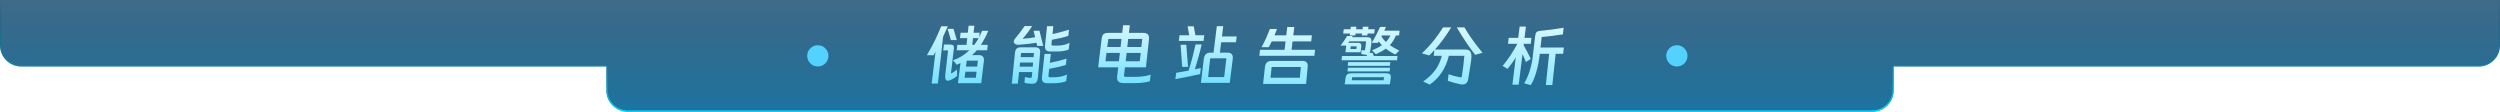
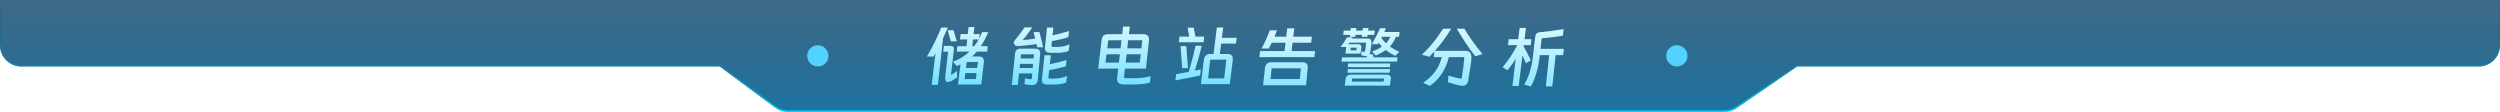
<svg xmlns="http://www.w3.org/2000/svg" version="1.1" width="1880px" height="84px" viewBox="0 0 1880.0 84.0">
  <defs>
    <clipPath id="i0">
      <path d="M1920,0 L1920,1080 L0,1080 L0,0 L1920,0 Z" />
    </clipPath>
    <clipPath id="i1">
-       <path d="M1880,0 L1880,34 C1880,42.837 1872.837,50 1864,50 L1424,50 L1424,68 C1424,76.837 1416.837,84 1408,84 L472,84 C463.163,84 456,76.837 456,68 L456,50 L16,50 C7.163,50 2.23984481e-14,42.837 0,34 L0,0 L1880,0 Z" />
+       <path d="M1880,0 L1880,34 C1880,42.837 1872.837,50 1864,50 L1351.381,50 L1306.098,81.178 C1303.429,83.016 1300.265,84 1297.024,84 L592.295,84 C588.857,84 585.51,82.892 582.75,80.841 L541.262,50 L16,50 C7.163,50 2.23984481e-14,42.837 0,34 L0,0 L1880,0 Z" />
    </clipPath>
    <linearGradient id="i2" x1="940px" y1="0px" x2="940px" y2="94.466px" gradientUnits="userSpaceOnUse">
      <stop stop-color="rgba(0, 57, 97, 0.75)" offset="0%" />
      <stop stop-color="#1977A6" offset="100%" />
    </linearGradient>
    <linearGradient id="i3" x1="940px" y1="0px" x2="940px" y2="84px" gradientUnits="userSpaceOnUse">
      <stop stop-color="rgba(4, 51, 71, 0)" offset="0%" />
      <stop stop-color="#05D8FF" offset="100%" />
    </linearGradient>
    <clipPath id="i4">
      <path d="M8,0 C12.418,0 16,3.582 16,8 C16,12.418 12.418,16 8,16 C3.582,16 0,12.418 0,8 C0,3.582 3.582,0 8,0 Z" />
    </clipPath>
    <clipPath id="i5">
      <path d="M81.507,16.589 C83.987,16.589 85.228,17.701 85.228,19.926 C85.228,20.331 85.211,20.634 85.177,20.837 L83.495,39.549 C83.291,41.168 82.857,42.314 82.195,42.989 C81.532,43.663 80.487,44 79.06,44 C78.108,44 77.072,43.924 75.951,43.772 C74.829,43.621 73.98,43.427 73.402,43.191 L73.759,38.892 C75.594,39.364 76.953,39.6 77.837,39.6 C78.244,39.6 78.525,39.516 78.678,39.347 C78.831,39.179 78.941,38.808 79.009,38.234 L79.264,35.2 L69.324,35.2 L68.406,43.899 L63.87,43.899 L66.266,20.736 C66.435,19.252 66.852,18.19 67.514,17.549 C68.177,16.909 69.222,16.589 70.649,16.589 L81.507,16.589 Z M15.751,0.759 C14.459,3.827 13.27,6.49 12.183,8.749 L8.309,43.798 L3.619,43.798 L6.525,19.876 L5.046,22.556 L0,22.506 C2.073,19.1 4.129,15.324 6.168,11.177 C6.745,10.031 7.544,8.311 8.564,6.018 L10.806,0.759 L15.751,0.759 Z M93.231,21.545 L92.466,28.271 C97.122,27.361 101.318,26.316 105.056,25.136 L104.547,29.789 C103.018,30.328 101.081,30.867 98.736,31.407 C96.051,32.014 93.808,32.469 92.007,32.772 L91.447,37.779 C91.277,38.656 91.684,39.094 92.67,39.094 L96.085,39.094 C97.58,39.094 99.169,38.917 100.851,38.563 C102.533,38.209 104.054,37.695 105.413,37.021 L104.751,42.078 C103.629,42.55 102.236,42.921 100.571,43.191 C98.906,43.461 97.207,43.595 95.473,43.595 L90.631,43.595 C89.204,43.595 88.159,43.3 87.496,42.71 C86.833,42.12 86.502,41.252 86.502,40.106 C86.502,39.701 86.519,39.381 86.553,39.145 L88.49,21.545 L93.231,21.545 Z M35.732,0.354 L35.121,5.614 L39.708,5.614 L39.301,9.053 C40.048,7.637 40.796,6.002 41.543,4.147 L46.182,4.147 C44.517,8.159 42.665,11.683 40.626,14.717 L45.774,14.717 L45.366,18.814 L37.517,18.814 C36.463,20.129 35.291,21.343 33.999,22.455 L39.25,22.455 C40.405,22.455 41.306,22.767 41.951,23.391 C42.597,24.015 42.92,24.9 42.92,26.046 C42.92,26.417 42.903,26.703 42.869,26.906 L40.881,43.545 L23.397,43.545 L25.283,28.423 C24.093,28.996 23.159,29.418 22.479,29.687 L19.676,26.349 C24.501,24.63 28.596,22.118 31.96,18.814 L22.479,18.814 L22.887,14.717 L29.82,14.717 L30.38,9.66 L24.926,9.66 L25.385,5.614 L30.788,5.614 L31.4,0.354 L35.732,0.354 Z M152.615,0 L151.952,5.715 L162.657,5.715 C164.254,5.715 165.426,6.111 166.174,6.903 C166.921,7.696 167.21,8.851 167.04,10.368 L164.746,31.609 L148.945,31.609 L148.282,37.526 L148.231,37.931 C148.231,38.268 148.341,38.496 148.562,38.614 C148.783,38.732 149.166,38.791 149.709,38.791 L156.489,38.791 C161.008,38.791 164.95,38.251 168.315,37.172 L167.703,42.129 C164.237,43.039 160.516,43.494 156.54,43.494 L147.925,43.494 C146.26,43.494 145.028,43.157 144.23,42.483 C143.431,41.808 143.032,40.763 143.032,39.347 C143.032,39.302 143.033,39.247 143.037,39.182 L143.052,38.958 C143.069,38.745 143.096,38.47 143.134,38.133 L143.898,31.609 L128.81,31.609 L131.461,10.014 C131.665,8.429 132.14,7.316 132.888,6.676 C133.636,6.035 134.859,5.715 136.558,5.715 L146.906,5.715 L147.568,0 L152.615,0 Z M222.856,0.708 L221.888,8.446 L233,8.446 L232.439,12.795 L221.327,12.795 L220.359,20.584 L226.017,20.584 C229.007,20.584 230.349,22.118 230.044,25.186 L227.801,43.292 L206.086,43.292 L208.278,25.237 C208.482,23.686 208.991,22.523 209.807,21.747 C210.623,20.972 211.795,20.584 213.324,20.584 L215.567,20.584 L218.065,0.708 L222.856,0.708 Z M17.637,14.515 C19.642,14.515 20.542,15.425 20.338,17.246 L18.198,35.605 C18.198,35.638 18.189,35.672 18.172,35.706 C18.155,35.739 18.164,35.79 18.198,35.857 C18.198,36.195 18.401,36.262 18.809,36.06 C20.033,35.318 21.307,34.391 22.632,33.278 L22.785,38.083 C22.207,38.555 21.596,39.01 20.95,39.448 L19.931,40.055 L18.656,40.763 C17.501,41.404 16.549,41.724 15.802,41.724 C14.442,41.724 13.763,40.73 13.763,38.74 C13.763,38.1 13.797,37.594 13.865,37.223 L15.955,18.915 L12.285,18.915 L12.845,14.515 L17.637,14.515 Z M206.647,14.414 C205.933,17.651 205.185,20.634 204.404,23.366 C203.18,27.715 202.229,30.969 201.549,33.126 L205.984,32.166 L205.474,36.717 C200.649,37.83 194.447,39.094 186.869,40.51 L187.481,35.756 L192.119,34.947 C194.294,34.576 195.874,34.29 196.86,34.087 C197.879,30.817 198.865,27.361 199.816,23.72 C199.899,23.402 199.985,23.066 200.074,22.712 L200.258,21.981 C200.76,19.967 201.36,17.445 202.059,14.414 L206.647,14.414 Z M37.364,34.947 L28.953,34.947 L28.392,39.448 L36.854,39.448 L37.364,34.947 Z M225.252,24.883 L213.069,24.883 L211.489,38.943 L223.57,38.943 L225.252,24.883 Z M195.076,14.667 L196.401,31.306 L192.017,31.306 L190.794,14.667 L195.076,14.667 Z M79.876,28.018 L70.089,28.018 L69.732,31.154 L79.621,31.154 L79.876,28.018 Z M38.383,26.602 L29.972,26.602 L29.412,31.103 L37.822,31.103 L38.383,26.602 Z M160.821,20.786 L150.219,20.786 L149.505,27.057 L160.108,27.057 L160.821,20.786 Z M145.173,20.786 L135.08,20.786 L134.315,27.057 L144.408,27.057 L145.173,20.786 Z M80.538,20.837 L70.853,20.837 L70.496,23.972 L80.232,23.972 L80.538,20.837 Z M95.117,0.708 L94.505,6.625 C97.631,6.018 101.76,4.923 106.891,3.338 L106.382,7.94 C103.493,8.985 99.381,9.98 94.046,10.924 L93.74,13.908 C93.706,14.009 93.689,14.144 93.689,14.313 C93.689,14.953 94.131,15.274 95.015,15.274 L98.328,15.274 C101.556,15.274 104.547,14.599 107.299,13.251 L106.637,18.257 C104.428,19.235 101.454,19.724 97.716,19.724 L92.925,19.724 C91.497,19.724 90.453,19.429 89.79,18.839 C89.127,18.249 88.796,17.381 88.796,16.234 C88.796,15.864 88.813,15.56 88.847,15.324 L90.376,0.708 L95.117,0.708 Z M161.994,10.267 L151.391,10.267 L150.729,16.336 L161.28,16.336 L161.994,10.267 Z M146.345,10.267 L136.456,10.267 L135.641,16.336 L145.682,16.336 L146.345,10.267 Z M79.162,0.607 C78.006,2.428 76.749,4.248 75.39,6.069 C74.37,7.418 73.232,8.783 71.975,10.166 C75.509,9.93 78.652,9.542 81.405,9.002 L80.283,4.097 L84.667,4.097 L87.522,15.526 L82.985,15.526 L82.424,13.149 C78.89,13.756 74.421,14.262 69.018,14.667 C68.203,14.734 67.489,14.633 66.877,14.363 C66.266,14.093 65.841,13.723 65.603,13.251 C65.433,12.913 65.348,12.576 65.348,12.239 C65.348,11.497 65.722,10.705 66.469,9.862 C68.305,7.805 70.649,4.72 73.504,0.607 L79.162,0.607 Z M38.944,9.66 L34.713,9.66 L34.152,14.717 L35.63,14.717 C36.82,13.2 37.924,11.514 38.944,9.66 Z M200.683,0.809 L201.957,7.536 L208.584,7.536 L208.074,11.784 L189.469,11.784 L189.978,7.536 L197.319,7.536 L196.095,0.809 L200.683,0.809 Z M20.033,2.731 L22.53,11.126 L18.045,11.126 L15.649,2.731 L20.033,2.731 Z" />
    </clipPath>
    <linearGradient id="i6" x1="116.5px" y1="0px" x2="116.5px" y2="44px" gradientUnits="userSpaceOnUse">
      <stop stop-color="#D6F7FF" offset="0%" />
      <stop stop-color="#74E1FF" offset="100%" />
    </linearGradient>
    <clipPath id="i7">
      <path d="M32.365,25.506 C35.351,25.506 36.691,27.03 36.386,30.079 L35.164,42.831 L2.85,42.831 L4.224,30.129 C4.563,27.047 6.225,25.506 9.211,25.506 L32.365,25.506 Z M31.246,30.079 L9.262,30.079 L8.448,38.157 L30.482,38.157 L31.246,30.079 Z M26.31,0 L25.546,6.249 L39.541,6.249 L39.032,10.822 L24.986,10.822 L24.274,17.122 L41.932,17.122 L41.424,21.644 L0,21.644 L0.56,17.122 L18.982,17.122 L19.745,10.822 L9.364,10.822 C9.16,11.263 8.634,12.296 7.786,13.921 C7.718,14.091 7.625,14.277 7.506,14.48 C7.387,14.684 7.26,14.921 7.124,15.192 L1.679,15.192 C3.172,12.414 4.343,10.094 5.191,8.231 C5.869,6.741 6.785,4.505 7.939,1.524 L13.282,1.524 C12.773,2.913 12.162,4.488 11.45,6.249 L20.254,6.249 L21.017,0 L26.31,0 Z" />
    </clipPath>
    <linearGradient id="i8" x1="20.966px" y1="0px" x2="20.966px" y2="42.831px" gradientUnits="userSpaceOnUse">
      <stop stop-color="#D7F8FF" offset="0%" />
      <stop stop-color="#8EE7FF" offset="100%" />
    </linearGradient>
    <clipPath id="i9">
      <path d="M34.197,35.007 C35.52,35.007 36.479,35.261 37.073,35.769 C37.666,36.277 37.895,37.124 37.76,38.309 L37.098,43.339 L3.104,43.339 L3.766,38.36 C3.935,37.175 4.376,36.319 5.089,35.794 C5.801,35.269 6.836,35.007 8.193,35.007 L34.197,35.007 Z M32.722,37.954 L8.753,37.954 L8.397,40.24 L32.365,40.24 L32.722,37.954 Z M37.2,30.841 L36.894,33.584 L5.191,33.584 L5.496,30.841 L37.2,30.841 Z M37.403,26.624 L37.098,29.367 L5.394,29.367 L5.7,26.624 L37.403,26.624 Z M9.109,6.961 C8.973,7.164 8.889,7.316 8.855,7.418 C8.719,7.621 8.634,7.774 8.6,7.875 L19.999,7.875 C21.153,7.875 21.984,8.095 22.493,8.536 C23.002,8.976 23.256,9.704 23.256,10.721 C23.256,12.143 22.917,14.751 22.238,18.545 C22.137,18.985 21.984,19.358 21.78,19.663 L24.02,19.663 L24.986,22 L42.798,22 L42.492,25.201 L0.712,25.201 L1.069,22 L19.948,22 L19.541,21.085 C19.168,21.119 18.685,21.094 18.091,21.009 C17.497,20.925 17.031,20.831 16.692,20.73 C16.318,20.662 15.911,20.56 15.47,20.425 L15.877,17.376 L16.742,17.681 L17.506,17.834 C17.608,17.868 17.726,17.885 17.862,17.885 C17.998,17.885 18.099,17.842 18.167,17.758 C18.235,17.673 18.303,17.495 18.371,17.224 C18.676,15.7 18.871,14.345 18.956,13.159 C19.041,11.974 19.1,11.246 19.134,10.975 L6.666,10.975 L5.75,12.296 C6.124,12.194 6.548,12.143 7.023,12.143 L13.282,12.143 C14.13,12.143 14.732,12.321 15.089,12.677 C15.445,13.032 15.623,13.583 15.623,14.328 C15.623,14.701 15.606,14.988 15.572,15.192 L15.012,19.206 L3.664,19.206 L4.224,14.43 L4.224,14.176 L0,14.176 C1.798,11.906 3.427,9.501 4.885,6.961 L9.109,6.961 Z M34.096,0.152 C33.553,1.44 33.146,2.371 32.874,2.947 L44.375,2.947 L43.968,6.554 L41.576,6.554 C40.491,9.4 38.981,11.838 37.047,13.871 C38.811,15.09 41.169,16.462 44.121,17.986 L41.067,20.933 C38.421,19.578 36.063,18.105 33.994,16.513 C31.924,18.003 29.448,19.392 26.564,20.679 L23.663,17.783 C25.461,16.97 26.92,16.284 28.04,15.725 C29.159,15.166 30.177,14.565 31.093,13.921 C30.211,13.007 29.397,12.042 28.65,11.025 L28.345,11.584 L27.989,12.143 L23.46,12.143 C26.242,7.367 28.328,3.37 29.719,0.152 L34.096,0.152 Z M12.162,14.734 L7.633,14.734 L7.379,16.767 L11.857,16.767 L12.162,14.734 Z M37.454,6.554 L31.093,6.554 L30.89,6.961 L30.686,7.367 C31.772,8.993 32.908,10.365 34.096,11.483 C35.351,10.229 36.47,8.587 37.454,6.554 Z M11.908,0 L11.654,1.931 L16.539,1.931 L16.793,0 L20.966,0 L20.712,1.931 L25.699,1.931 L25.292,5.132 L20.305,5.132 L20.152,6.554 L15.979,6.554 L16.132,5.132 L11.246,5.132 L11.094,6.554 L6.921,6.554 L7.074,5.132 L1.985,5.132 L2.392,1.931 L7.481,1.931 L7.735,0 L11.908,0 Z" />
    </clipPath>
    <linearGradient id="i10" x1="22.188px" y1="0px" x2="22.188px" y2="43.339px" gradientUnits="userSpaceOnUse">
      <stop stop-color="#D7F8FF" offset="0%" />
      <stop stop-color="#8EE7FF" offset="100%" />
    </linearGradient>
    <clipPath id="i11">
      <path d="M22.086,0 C18.252,6.266 14.164,11.821 9.822,16.665 L32.976,16.665 C34.571,16.665 35.69,17.122 36.335,18.037 C36.979,18.952 37.302,20.239 37.302,21.898 C37.302,23.219 37.064,25.303 36.589,28.148 L36.233,30.383 C35.792,33.364 35.334,36.226 34.859,38.97 C34.621,40.291 34.138,41.282 33.409,41.942 C32.679,42.603 31.721,42.933 30.533,42.933 C29.991,42.933 29.566,42.899 29.261,42.831 C26.581,42.357 23.341,41.477 19.541,40.189 L20.05,35.21 C23.341,36.328 26.259,37.09 28.803,37.497 C28.939,37.53 29.125,37.547 29.363,37.547 C29.6,37.547 29.762,37.488 29.846,37.37 C29.931,37.251 30.007,36.988 30.075,36.582 C30.89,31.806 31.517,26.725 31.958,21.339 L20.305,21.339 C19.117,26.082 17.387,30.18 15.114,33.635 C12.705,37.293 9.652,40.426 5.954,43.035 L0.967,40.697 C4.936,37.92 8.057,34.939 10.33,31.755 C12.468,28.707 14.028,25.235 15.012,21.339 L8.956,21.339 L9.414,17.122 L7.532,19.104 L5.547,21.085 L0,19.51 C3.393,16.326 6.514,12.939 9.364,9.349 C11.569,6.605 13.757,3.489 15.928,0 L22.086,0 Z M32.009,0 C33.807,3.082 35.741,6.063 37.81,8.942 C40.355,12.499 42.967,15.886 45.647,19.104 L40.1,20.628 C37.488,17.275 35.13,14.006 33.027,10.822 C31.466,8.519 29.21,4.911 26.259,0 L32.009,0 Z" />
    </clipPath>
    <linearGradient id="i12" x1="22.824px" y1="0px" x2="22.824px" y2="43.035px" gradientUnits="userSpaceOnUse">
      <stop stop-color="#D7F8FF" offset="0%" />
      <stop stop-color="#8EE7FF" offset="100%" />
    </linearGradient>
    <clipPath id="i13">
      <path d="M45.902,0.864 L45.342,5.843 C39.642,6.758 34.333,7.418 29.414,7.824 L28.498,15.751 L46.054,15.751 L45.546,20.476 L39.897,20.476 L37.403,43.949 L32.518,43.949 L35.012,20.476 L27.989,20.476 C27.412,25.726 26.479,30.451 25.19,34.651 C23.935,38.784 22.595,41.9 21.17,44 L16.234,42.628 C17.794,40.156 19.151,37.141 20.305,33.584 C21.628,29.452 22.476,25.336 22.849,21.238 L24.427,7.469 C24.596,5.911 24.953,4.835 25.495,4.242 C26.038,3.65 26.971,3.303 28.294,3.201 C30.839,2.964 33.536,2.659 36.386,2.286 C40.219,1.778 43.391,1.304 45.902,0.864 Z M17.557,0 L16.488,8.485 L21.679,8.485 L21.221,12.956 L15.928,12.956 L15.826,14.023 C17.794,17.444 19.592,20.882 21.221,24.337 L17.506,26.624 C16.42,23.914 15.572,21.949 14.961,20.73 L12.112,43.695 L7.379,43.695 L9.923,23.118 C8.261,25.963 6.191,28.859 3.715,31.806 L0,29.57 C4.037,24.828 7.735,19.29 11.094,12.956 L4.071,12.956 L4.58,8.485 L11.755,8.485 L12.824,0 L17.557,0 Z" />
    </clipPath>
    <linearGradient id="i14" x1="23.027px" y1="0px" x2="23.027px" y2="44px" gradientUnits="userSpaceOnUse">
      <stop stop-color="#D7F8FF" offset="0%" />
      <stop stop-color="#8EE7FF" offset="100%" />
    </linearGradient>
  </defs>
  <g transform="translate(-20.0 -12.0)">
    <g clip-path="url(#i0)">
      <g transform="translate(20.0 12.0)">
        <g clip-path="url(#i1)">
          <polygon points="0,0 1880,0 1880,84 0,84 0,0" stroke="none" fill="url(#i2)" />
        </g>
        <g clip-path="url(#i1)">
-           <path d="M1880,0 L1880,34 C1880,42.837 1872.837,50 1864,50 L1424,50 L1424,68 C1424,76.837 1416.837,84 1408,84 L472,84 C463.163,84 456,76.837 456,68 L456,50 L16,50 C7.163,50 2.23984481e-14,42.837 0,34 L0,0 L1880,0 Z" stroke="url(#i3)" stroke-width="2" fill="none" stroke-miterlimit="5" />
+           <path d="M1880,0 L1880,34 C1880,42.837 1872.837,50 1864,50 L1351.381,50 L1306.098,81.178 C1303.429,83.016 1300.265,84 1297.024,84 L592.295,84 C588.857,84 585.51,82.892 582.75,80.841 L541.262,50 L16,50 C7.163,50 2.23984481e-14,42.837 0,34 L0,0 L1880,0 Z" stroke="url(#i3)" stroke-width="2" fill="none" stroke-miterlimit="5" />
        </g>
        <g transform="translate(607.0 34.0)">
          <g clip-path="url(#i4)">
            <polygon points="0,0 16,0 16,16 0,16 0,0" stroke="none" fill="#53D1FF" />
          </g>
        </g>
        <g transform="translate(1253.0 34.0)">
          <g clip-path="url(#i4)">
            <polygon points="0,0 16,0 16,16 0,16 0,0" stroke="none" fill="#53D1FF" />
          </g>
        </g>
-         <g transform="translate(697 19)">
+         <g transform="translate(697 20)">
          <g clip-path="url(#i5)">
            <polygon points="0,0 233,0 233,44 0,44 0,0" stroke="none" fill="url(#i6)" />
          </g>
-           <g transform="translate(250 1.0)">
+           <g transform="translate(250.0 1.0)">
            <g transform="translate(0.0 0.3048499)">
              <g clip-path="url(#i7)">
                <polygon points="0,0 41.932,0 41.932,42.831 0,42.831 0,0" stroke="none" fill="url(#i8)" />
              </g>
            </g>
            <g transform="translate(61.11756 0.1016166)">
              <g clip-path="url(#i9)">
                <polygon points="0,0 44.375,0 44.375,43.339 0,43.339 0,0" stroke="none" fill="url(#i10)" />
              </g>
            </g>
            <g transform="translate(122.2351 0.6096998)">
              <g clip-path="url(#i11)">
                <polygon points="0,0 45.647,0 45.647,43.035 0,43.035 0,0" stroke="none" fill="url(#i12)" />
              </g>
            </g>
            <g transform="translate(182.9456 0.0)">
              <g clip-path="url(#i13)">
                <polygon points="0,0 46.054,0 46.054,44 0,44 0,0" stroke="none" fill="url(#i14)" />
              </g>
            </g>
          </g>
        </g>
      </g>
    </g>
  </g>
</svg>
